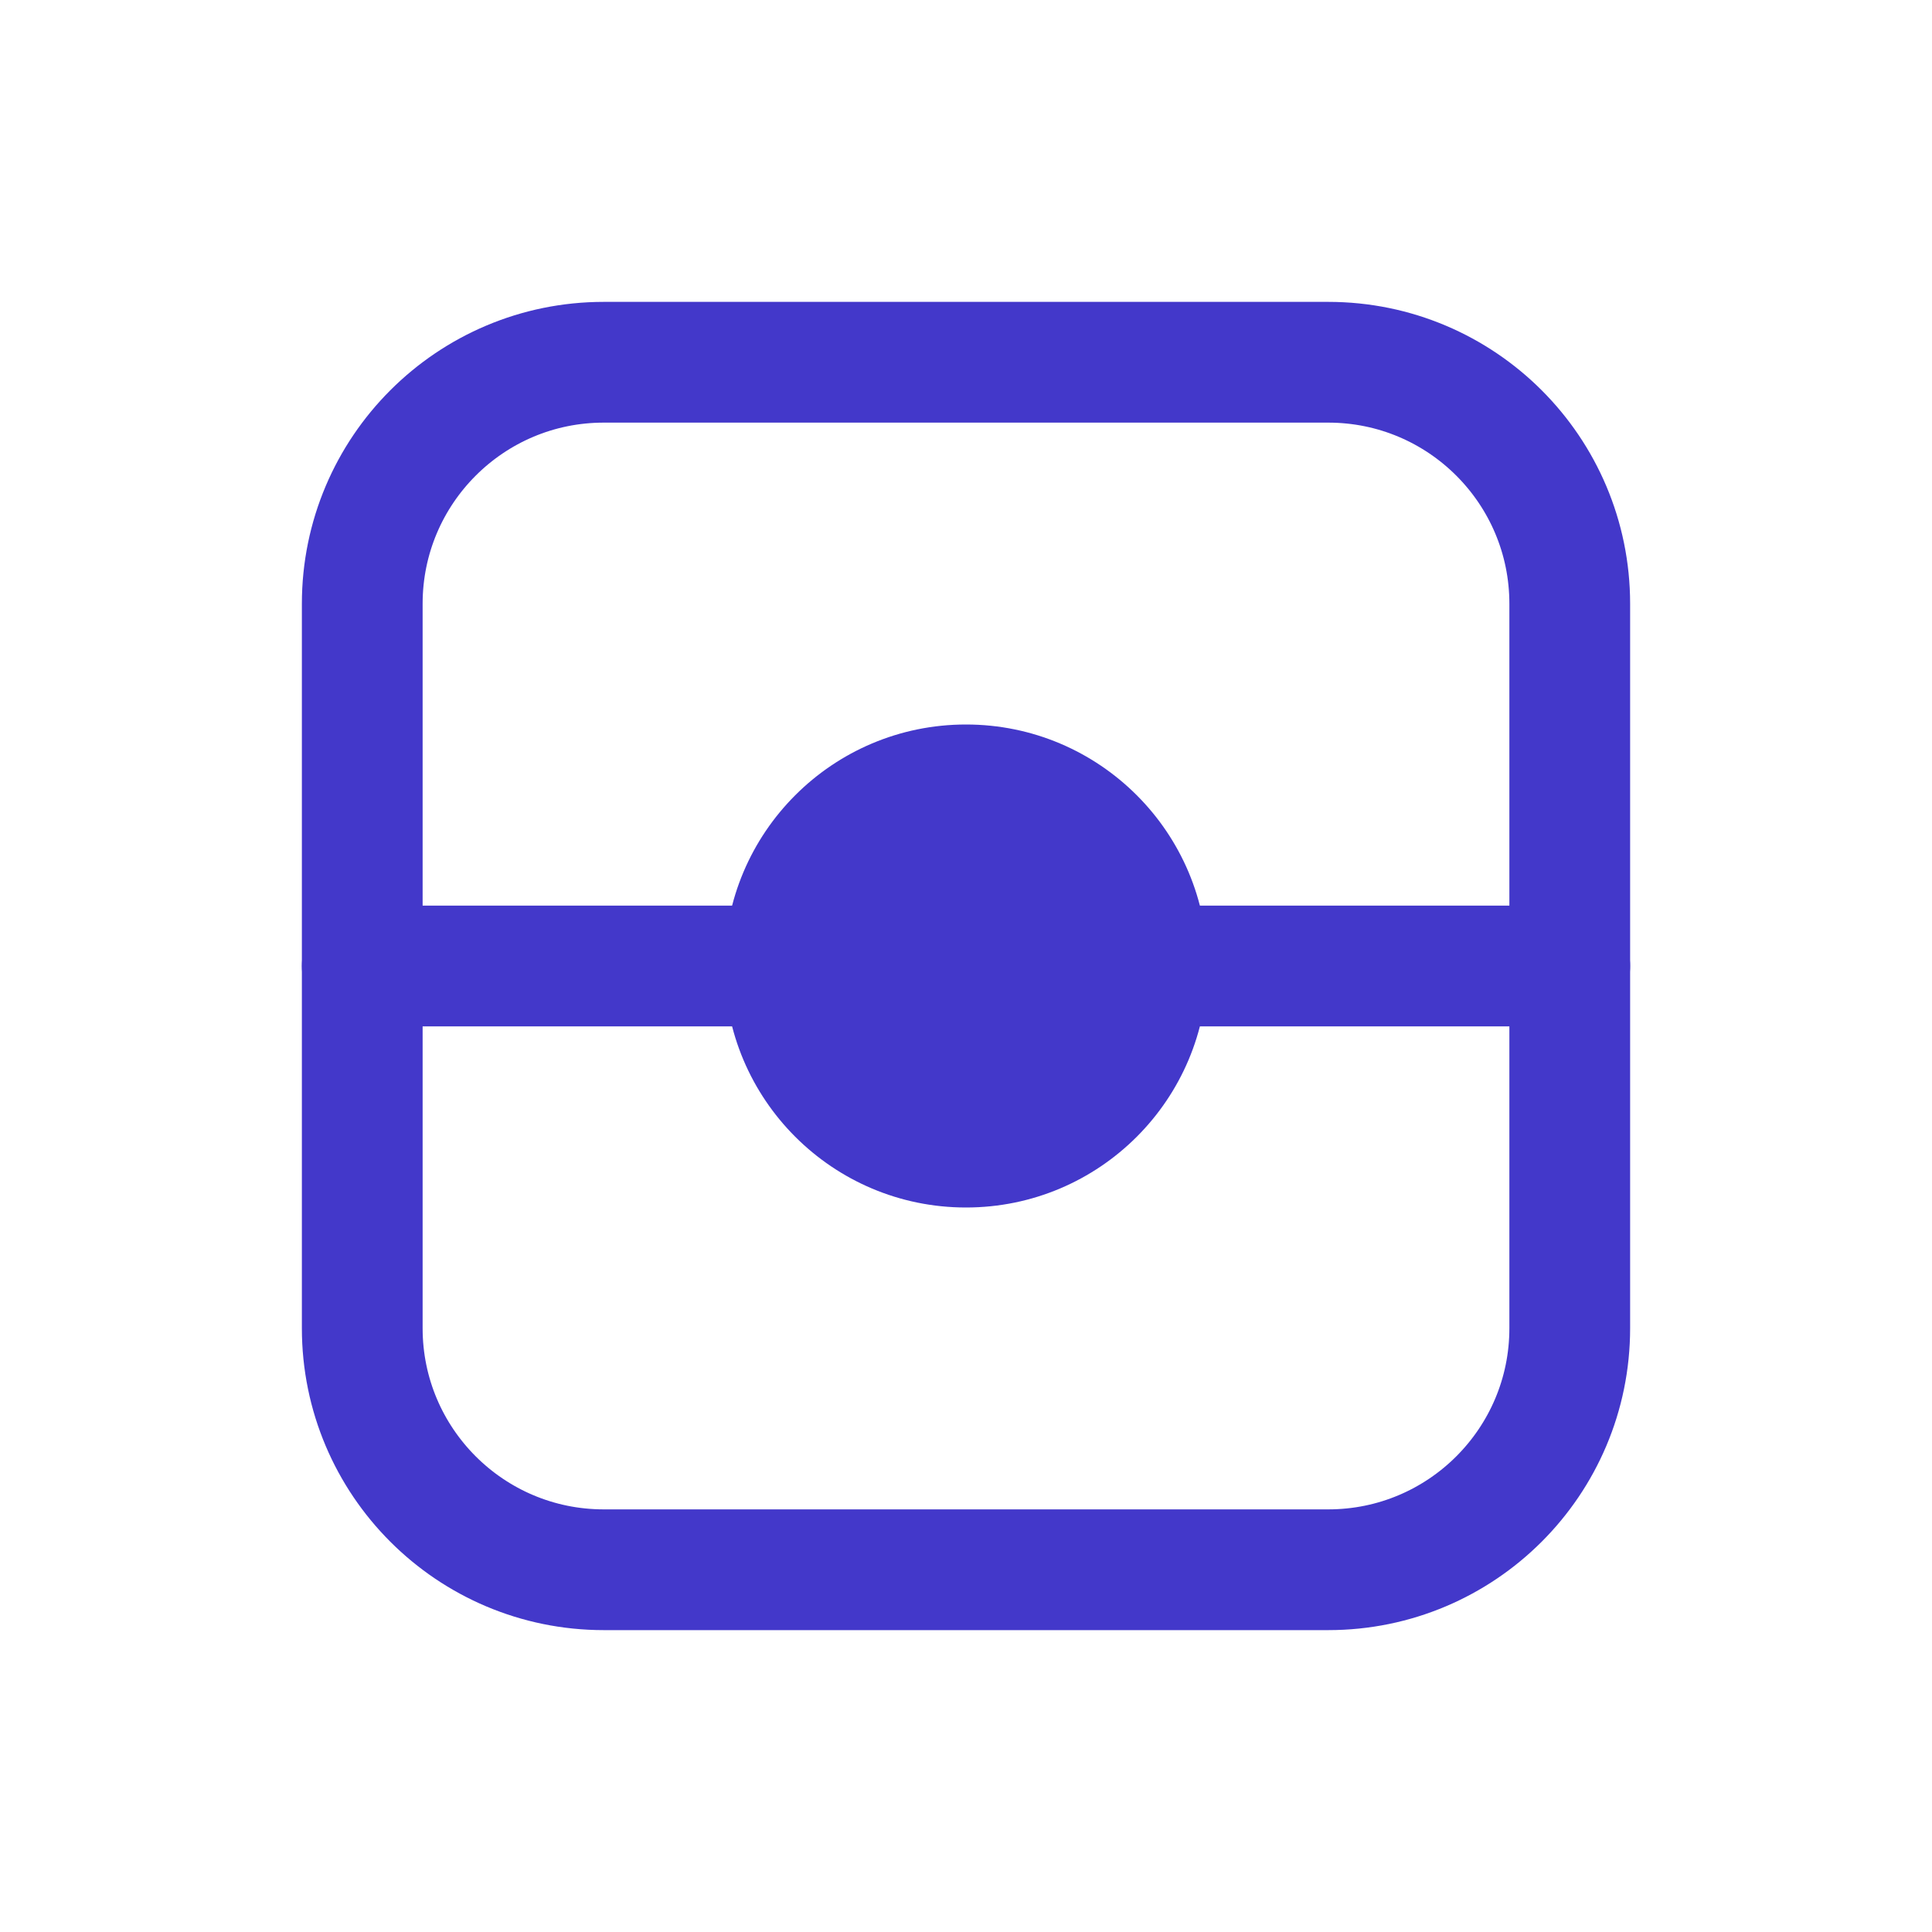
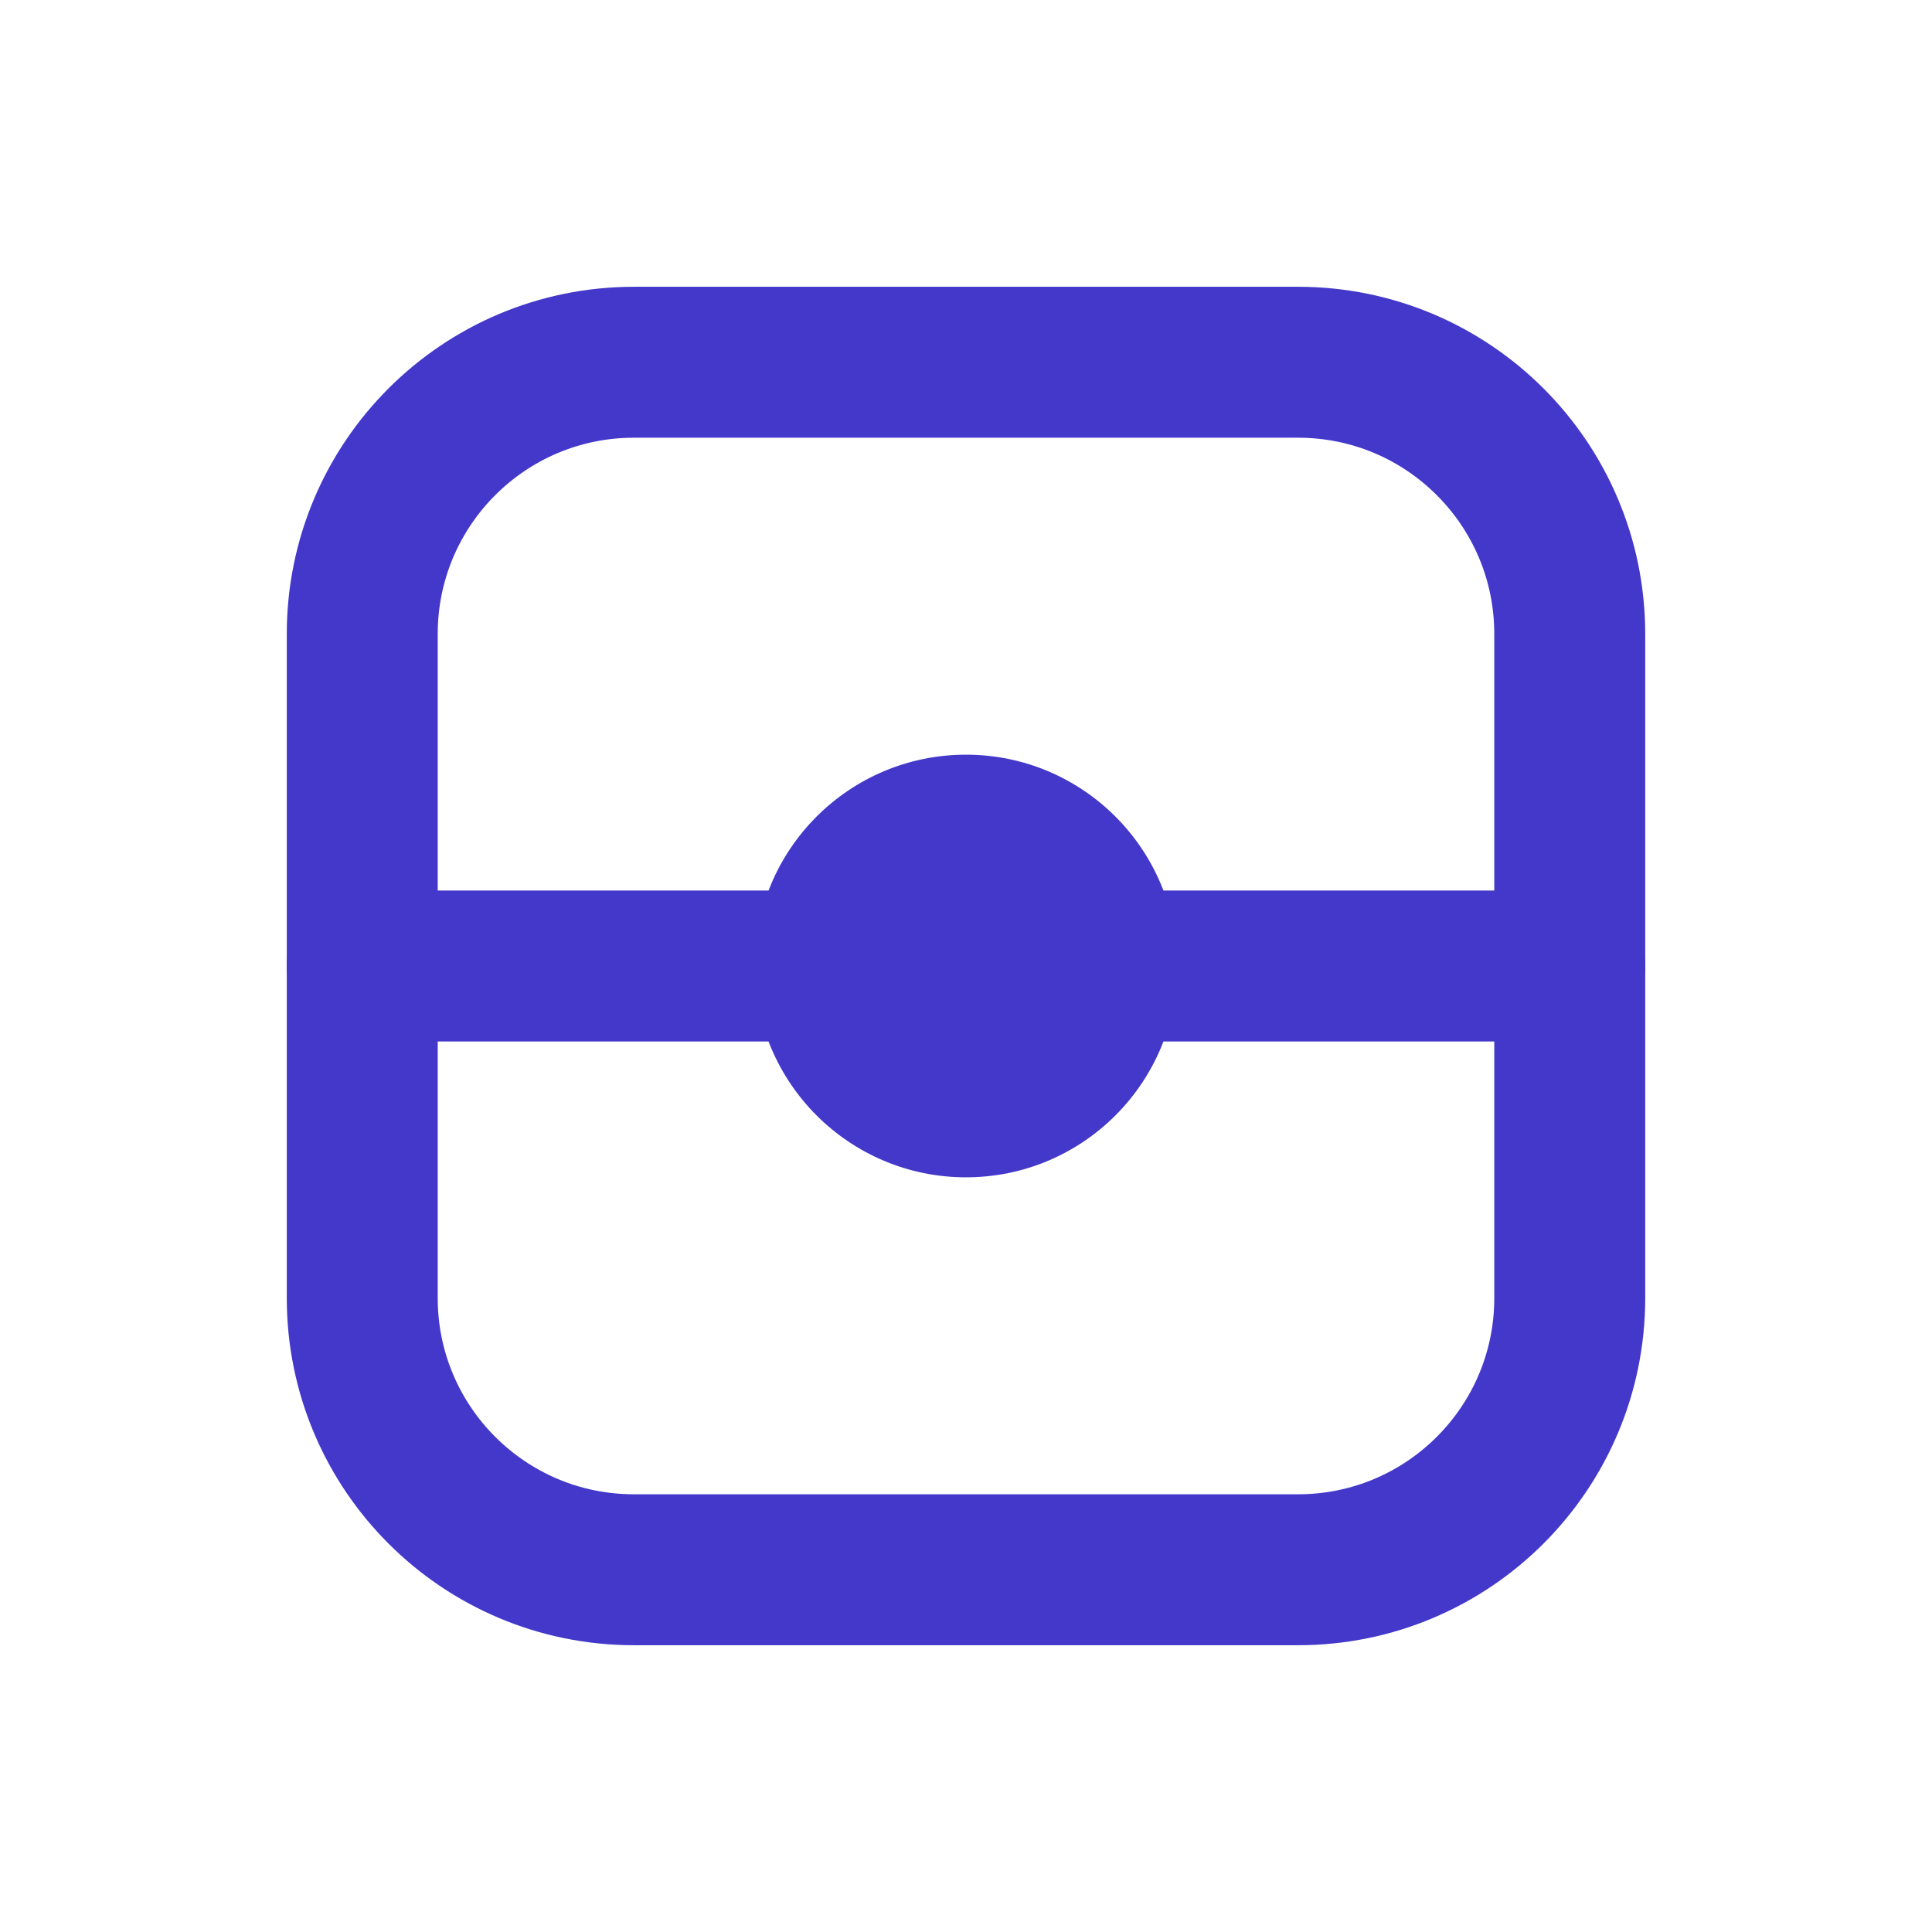
<svg xmlns="http://www.w3.org/2000/svg" viewBox="0 0 64 64">
-   <rect x="12" y="12" width="40" height="40" rx="8" fill="none" stroke="#4338ca" stroke-width="4" />
-   <path d="M12 32h16M36 32h16" stroke="#4338ca" stroke-width="4" stroke-linecap="round" />
-   <circle cx="32" cy="32" r="8" fill="#4338ca" />
+   <rect x="12" y="12" width="40" height="40" rx="9" fill="none" stroke="#4338ca" stroke-width="5" />
+   <path d="M12 32h14M38 32h14" stroke="#4338ca" stroke-width="5" stroke-linecap="round" />
+   <circle cx="32" cy="32" r="7" fill="#4338ca" />
</svg>
